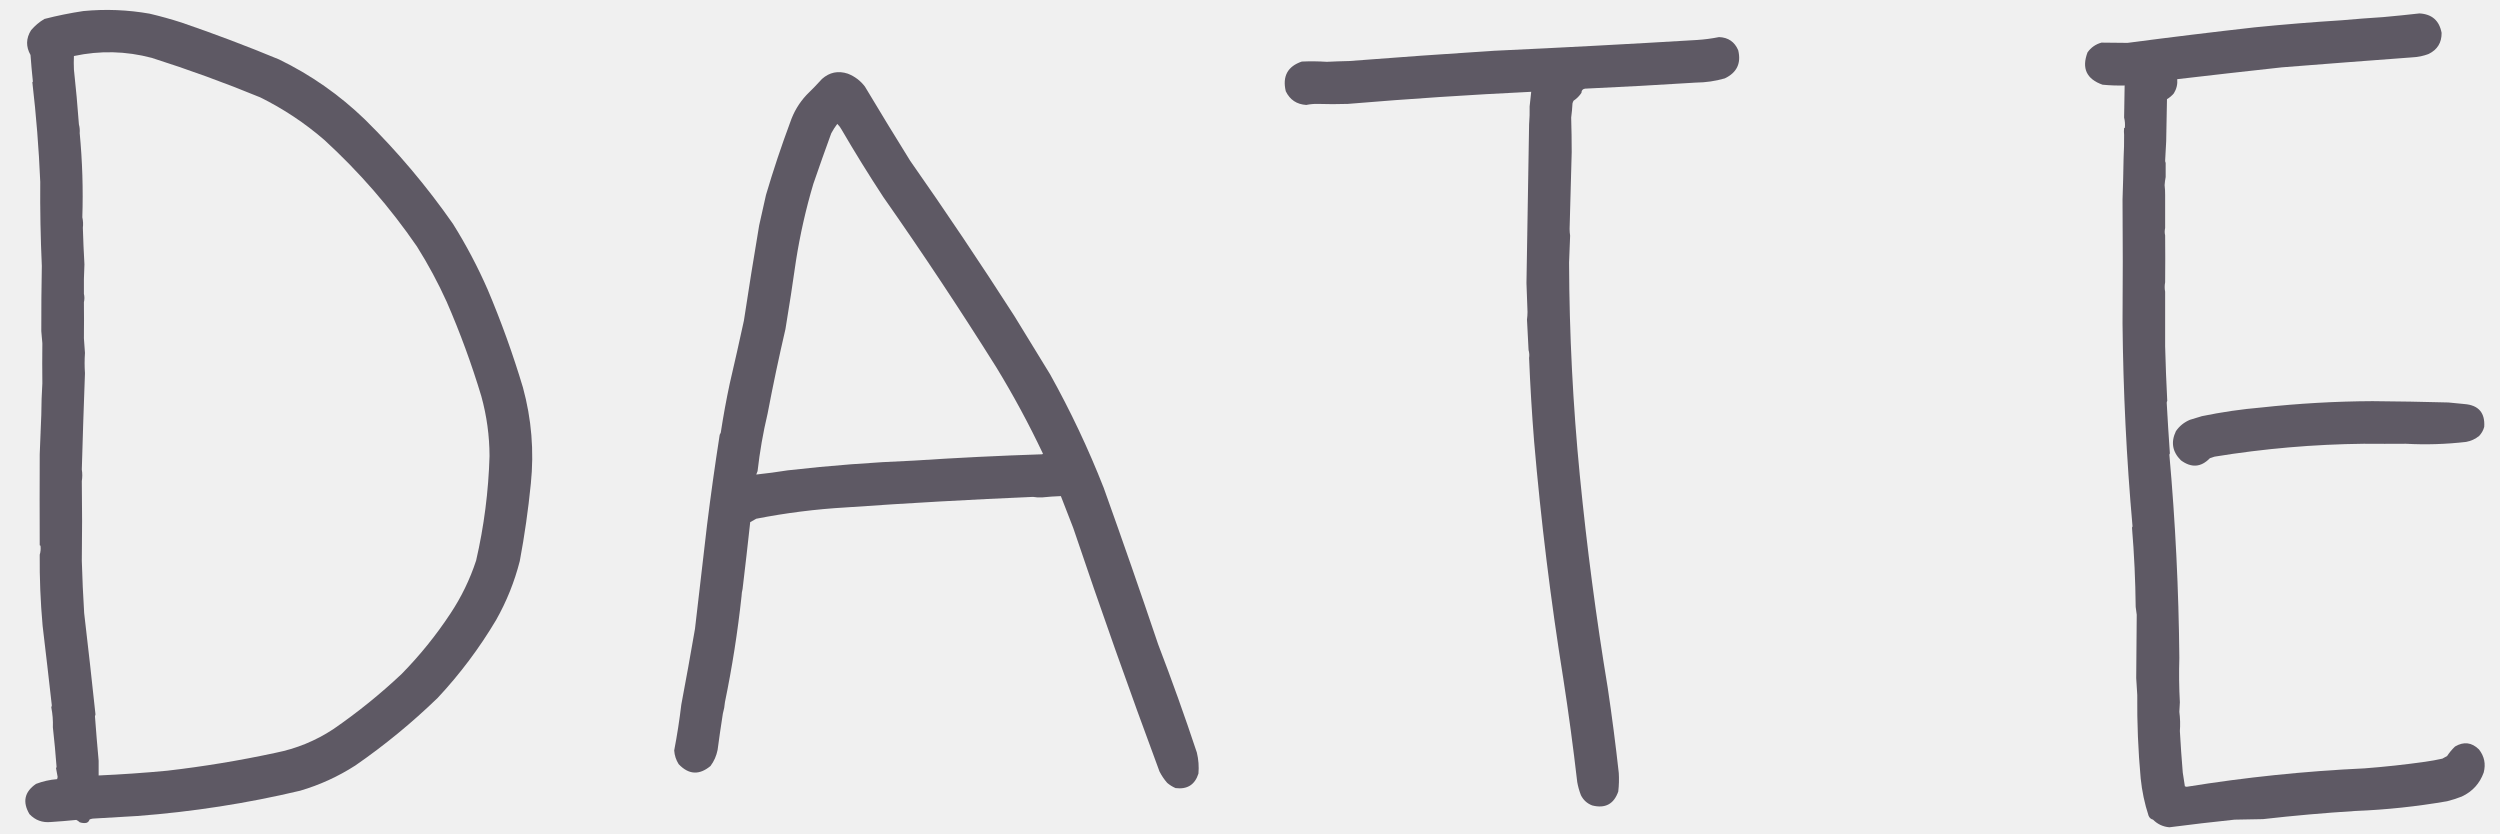
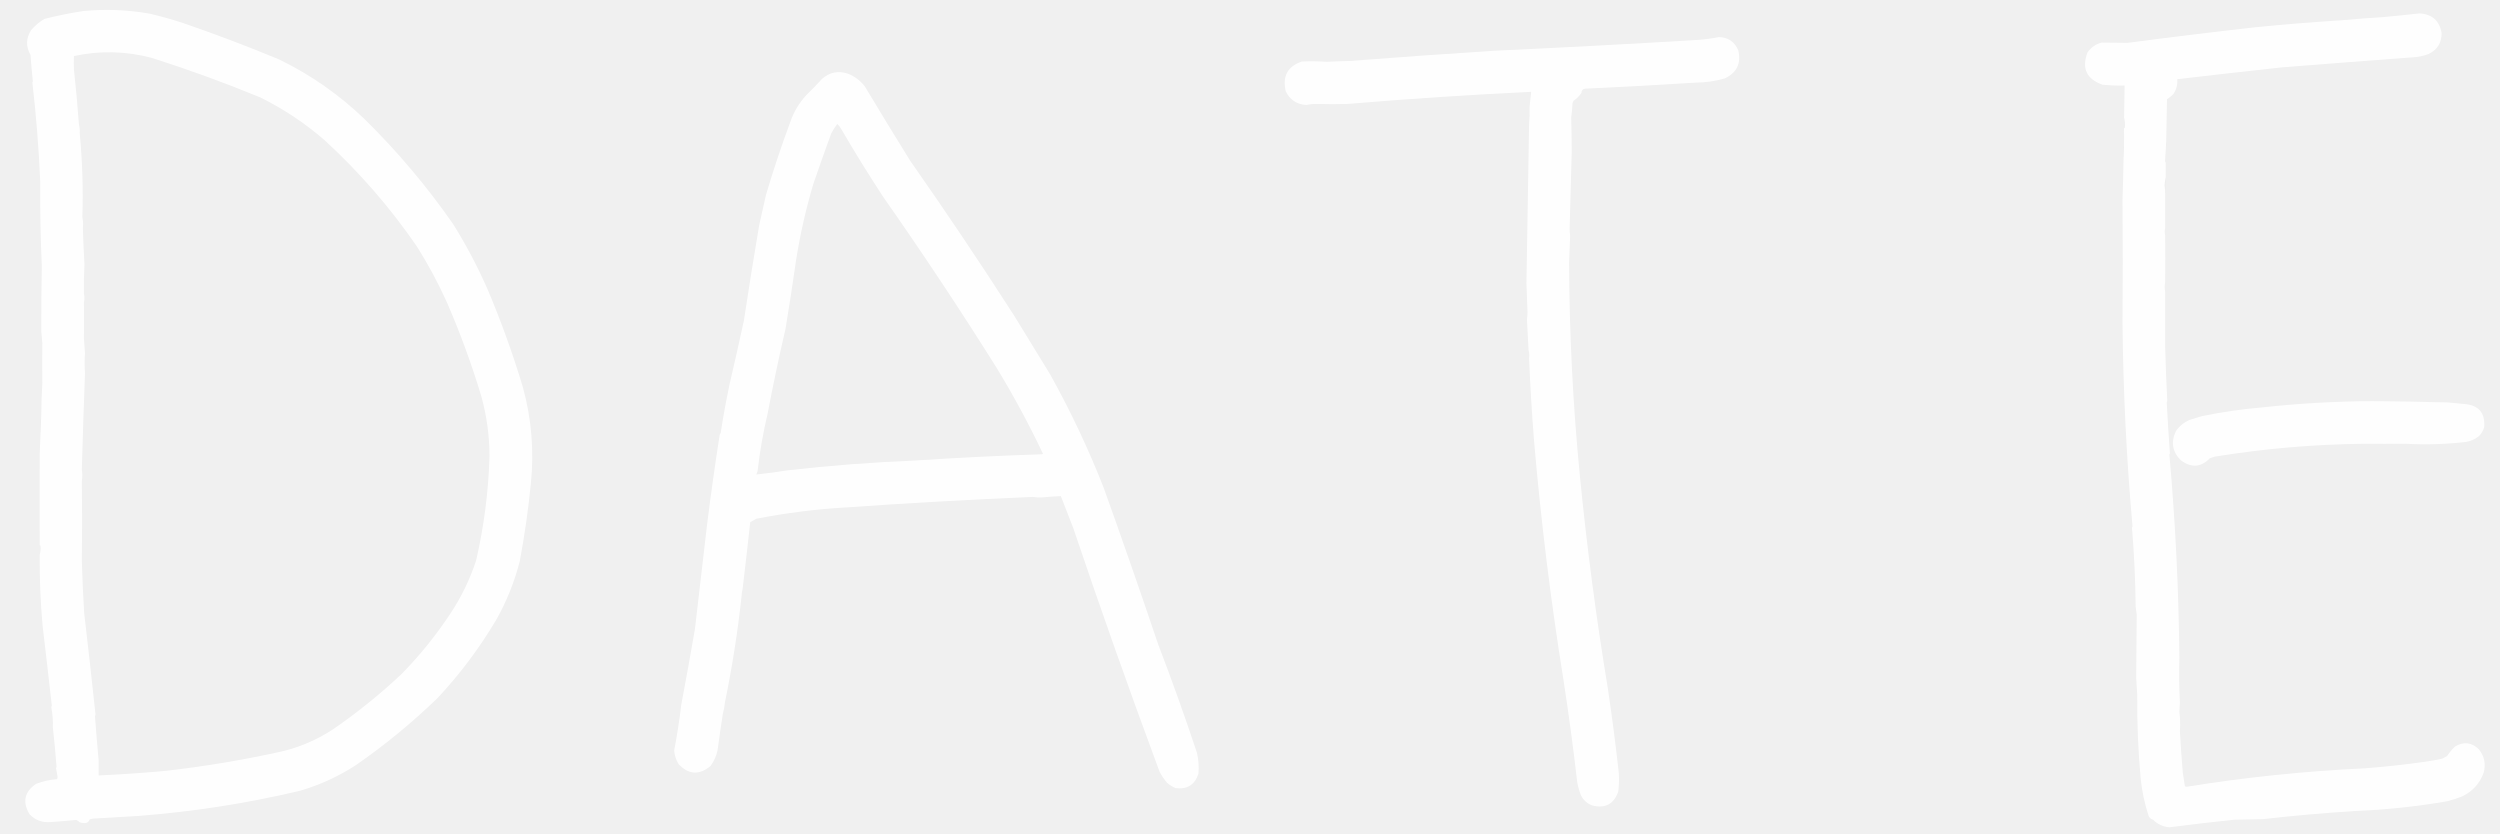
<svg xmlns="http://www.w3.org/2000/svg" version="1.1" width="4752px" height="1584px" style="shape-rendering:geometricPrecision; text-rendering:geometricPrecision; image-rendering:optimizeQuality; fill-rule:evenodd; clip-rule:evenodd">
  <g>
-     <path style="opacity:0.962" fill="#59545f" d="M 75.5,1054.5 C 77.175,1049.06 77.675,1043.4 77,1037.5C 76.617,1036.94 76.117,1036.61 75.5,1036.5C 75.276,978.96 75.276,921.294 75.5,863.5C 76.678,838.662 77.678,813.662 78.5,788.5C 78.593,768.475 79.26,748.475 80.5,728.5C 80.182,703.129 80.182,677.795 80.5,652.5C 79.8,644.854 79.134,637.187 78.5,629.5C 78.39,587.961 78.723,546.627 79.5,505.5C 77.074,452.159 76.074,398.826 76.5,345.5C 73.824,282.167 68.824,219.167 61.5,156.5C 61.709,155.914 62.043,155.414 62.5,155C 60.689,138.068 59.189,121.235 58,104.5C 49.017,88.597 49.35,72.93 59,57.5C 66.328,48.83 74.828,41.663 84.5,36C 108.894,29.735 133.561,24.735 158.5,21C 200.74,16.981 242.74,18.647 284.5,26C 305.079,30.861 325.412,36.527 345.5,43C 407.947,64.395 469.614,87.729 530.5,113C 590.848,142.346 645.181,180.346 693.5,227C 755.277,287.808 811.11,353.975 861,425.5C 886.068,465.562 908.068,507.229 927,550.5C 952.674,611.132 975.007,673.132 994,736.5C 1010.38,796.497 1015.38,857.497 1009,919.5C 1004.11,968.818 997.113,1017.82 988,1066.5C 977.911,1105.98 962.911,1143.32 943,1178.5C 911.323,1231.84 874.323,1281.17 832,1326.5C 783.229,1373.76 731.063,1416.59 675.5,1455C 642.792,1476.05 607.792,1492.05 570.5,1503C 469.157,1527.04 366.157,1543.04 261.5,1551C 232.948,1552.61 204.614,1554.27 176.5,1556C 174.444,1556.31 172.444,1556.81 170.5,1557.5C 168.696,1562.48 165.196,1564.82 160,1564.5C 157.075,1564.48 154.241,1563.98 151.5,1563C 149.578,1561.12 147.411,1559.62 145,1558.5C 129.069,1560.12 112.903,1561.45 96.5,1562.5C 80.451,1564.05 66.951,1559.05 56,1547.5C 42.326,1524.29 46.493,1505.13 68.5,1490C 81.368,1485.08 94.701,1482.08 108.5,1481C 109.116,1479.6 109.449,1478.1 109.5,1476.5C 108.317,1471 107.317,1465.5 106.5,1460C 107.059,1459.28 107.392,1458.44 107.5,1457.5C 105.62,1432.44 103.287,1407.44 100.5,1382.5C 100.987,1369.81 99.987,1357.14 97.5,1344.5C 97.756,1343.31 98.089,1342.14 98.5,1341C 92.851,1290.42 87.017,1239.92 81,1189.5C 76.943,1144.18 75.109,1099.18 75.5,1054.5 Z M 155.5,914.5 C 156.702,907.018 156.702,899.684 155.5,892.5C 157.213,831.64 159.213,770.64 161.5,709.5C 160.6,696.616 160.6,683.783 161.5,671C 160.959,661.641 160.293,652.308 159.5,643C 159.771,620.25 159.771,597.417 159.5,574.5C 160.757,569.036 160.757,563.703 159.5,558.5C 159.18,539.787 159.513,521.12 160.5,502.5C 159.152,479.359 158.152,456.192 157.5,433C 158.3,426.317 157.967,419.651 156.5,413C 158.237,359.981 156.57,306.647 151.5,253C 151.968,247.523 151.468,242.023 150,236.5C 147.463,201.548 144.296,166.714 140.5,132C 140.133,123.614 140.133,115.114 140.5,106.5C 190.054,95.845 239.387,97.011 288.5,110C 358.231,132.205 426.898,157.205 494.5,185C 538.473,206.705 579.14,233.705 616.5,266C 682.926,326.915 741.593,394.415 792.5,468.5C 813.714,502.215 832.547,537.215 849,573.5C 874.525,632.061 896.525,692.061 915,753.5C 925.238,790.746 930.405,828.579 930.5,867C 928.529,934.121 920.029,1000.29 905,1065.5C 893.179,1101.47 876.846,1135.14 856,1166.5C 828.807,1207.68 797.974,1245.85 763.5,1281C 722.901,1319.25 679.567,1354.25 633.5,1386C 599.887,1408.13 563.22,1423.13 523.5,1431C 455.38,1445.68 386.713,1457.02 317.5,1465C 274.036,1469.07 230.703,1472.07 187.5,1474C 187.44,1464.71 187.44,1455.37 187.5,1446C 184.919,1417.9 182.585,1389.73 180.5,1361.5C 180.756,1360.31 181.089,1359.14 181.5,1358C 174.712,1293.97 167.545,1229.81 160,1165.5C 157.941,1132.36 156.441,1099.19 155.5,1066C 156.23,1015.42 156.23,964.924 155.5,914.5 Z" />
+     <path style="opacity:0.962" fill="white" d="M 75.5,1054.5 C 77.175,1049.06 77.675,1043.4 77,1037.5C 76.617,1036.94 76.117,1036.61 75.5,1036.5C 75.276,978.96 75.276,921.294 75.5,863.5C 76.678,838.662 77.678,813.662 78.5,788.5C 78.593,768.475 79.26,748.475 80.5,728.5C 80.182,703.129 80.182,677.795 80.5,652.5C 79.8,644.854 79.134,637.187 78.5,629.5C 78.39,587.961 78.723,546.627 79.5,505.5C 77.074,452.159 76.074,398.826 76.5,345.5C 73.824,282.167 68.824,219.167 61.5,156.5C 61.709,155.914 62.043,155.414 62.5,155C 60.689,138.068 59.189,121.235 58,104.5C 49.017,88.597 49.35,72.93 59,57.5C 66.328,48.83 74.828,41.663 84.5,36C 108.894,29.735 133.561,24.735 158.5,21C 200.74,16.981 242.74,18.647 284.5,26C 305.079,30.861 325.412,36.527 345.5,43C 407.947,64.395 469.614,87.729 530.5,113C 590.848,142.346 645.181,180.346 693.5,227C 755.277,287.808 811.11,353.975 861,425.5C 886.068,465.562 908.068,507.229 927,550.5C 952.674,611.132 975.007,673.132 994,736.5C 1010.38,796.497 1015.38,857.497 1009,919.5C 1004.11,968.818 997.113,1017.82 988,1066.5C 977.911,1105.98 962.911,1143.32 943,1178.5C 911.323,1231.84 874.323,1281.17 832,1326.5C 783.229,1373.76 731.063,1416.59 675.5,1455C 642.792,1476.05 607.792,1492.05 570.5,1503C 469.157,1527.04 366.157,1543.04 261.5,1551C 232.948,1552.61 204.614,1554.27 176.5,1556C 174.444,1556.31 172.444,1556.81 170.5,1557.5C 168.696,1562.48 165.196,1564.82 160,1564.5C 157.075,1564.48 154.241,1563.98 151.5,1563C 149.578,1561.12 147.411,1559.62 145,1558.5C 129.069,1560.12 112.903,1561.45 96.5,1562.5C 80.451,1564.05 66.951,1559.05 56,1547.5C 42.326,1524.29 46.493,1505.13 68.5,1490C 81.368,1485.08 94.701,1482.08 108.5,1481C 109.116,1479.6 109.449,1478.1 109.5,1476.5C 108.317,1471 107.317,1465.5 106.5,1460C 107.059,1459.28 107.392,1458.44 107.5,1457.5C 105.62,1432.44 103.287,1407.44 100.5,1382.5C 100.987,1369.81 99.987,1357.14 97.5,1344.5C 97.756,1343.31 98.089,1342.14 98.5,1341C 92.851,1290.42 87.017,1239.92 81,1189.5C 76.943,1144.18 75.109,1099.18 75.5,1054.5 Z M 155.5,914.5 C 156.702,907.018 156.702,899.684 155.5,892.5C 157.213,831.64 159.213,770.64 161.5,709.5C 160.6,696.616 160.6,683.783 161.5,671C 160.959,661.641 160.293,652.308 159.5,643C 159.771,620.25 159.771,597.417 159.5,574.5C 160.757,569.036 160.757,563.703 159.5,558.5C 159.18,539.787 159.513,521.12 160.5,502.5C 159.152,479.359 158.152,456.192 157.5,433C 158.3,426.317 157.967,419.651 156.5,413C 158.237,359.981 156.57,306.647 151.5,253C 151.968,247.523 151.468,242.023 150,236.5C 147.463,201.548 144.296,166.714 140.5,132C 140.133,123.614 140.133,115.114 140.5,106.5C 190.054,95.845 239.387,97.011 288.5,110C 358.231,132.205 426.898,157.205 494.5,185C 538.473,206.705 579.14,233.705 616.5,266C 682.926,326.915 741.593,394.415 792.5,468.5C 813.714,502.215 832.547,537.215 849,573.5C 874.525,632.061 896.525,692.061 915,753.5C 925.238,790.746 930.405,828.579 930.5,867C 928.529,934.121 920.029,1000.29 905,1065.5C 893.179,1101.47 876.846,1135.14 856,1166.5C 828.807,1207.68 797.974,1245.85 763.5,1281C 722.901,1319.25 679.567,1354.25 633.5,1386C 599.887,1408.13 563.22,1423.13 523.5,1431C 455.38,1445.68 386.713,1457.02 317.5,1465C 274.036,1469.07 230.703,1472.07 187.5,1474C 187.44,1464.71 187.44,1455.37 187.5,1446C 184.919,1417.9 182.585,1389.73 180.5,1361.5C 180.756,1360.31 181.089,1359.14 181.5,1358C 174.712,1293.97 167.545,1229.81 160,1165.5C 157.941,1132.36 156.441,1099.19 155.5,1066C 156.23,1015.42 156.23,964.924 155.5,914.5 Z" />
  </g>
  <g>
-     <path style="opacity:0.962" fill="#59545f" d="M 4117.5,268.5 C 4116.75,280.674 4116.09,293.007 4115.5,305.5C 4115.51,307.045 4115.84,308.378 4116.5,309.5C 4116.5,318.5 4116.5,327.5 4116.5,336.5C 4115.48,341.475 4114.81,346.642 4114.5,352C 4115.22,358.148 4115.55,364.314 4115.5,370.5C 4115.5,391.5 4115.5,412.5 4115.5,433.5C 4114.4,438.321 4114.4,442.987 4115.5,447.5C 4115.78,477.143 4115.78,506.81 4115.5,536.5C 4114.34,542.651 4114.34,548.651 4115.5,554.5C 4115.52,589.218 4115.52,623.884 4115.5,658.5C 4116.38,693.076 4117.72,727.576 4119.5,762C 4118.9,763.062 4118.57,764.228 4118.5,765.5C 4120.24,797.697 4122.24,829.697 4124.5,861.5C 4124.39,862.442 4124.06,863.275 4123.5,864C 4134.97,992.201 4141.3,1121.03 4142.5,1250.5C 4141.63,1278.66 4141.96,1306.83 4143.5,1335C 4143.07,1341.02 4142.73,1347.02 4142.5,1353C 4144.09,1365.53 4144.42,1377.7 4143.5,1389.5C 4144.95,1415.74 4146.79,1442.07 4149,1468.5C 4150.19,1477.19 4151.52,1485.85 4153,1494.5C 4154.06,1495.1 4155.23,1495.43 4156.5,1495.5C 4268.31,1477.44 4380.98,1465.78 4494.5,1460.5C 4532.95,1457.56 4571.28,1453.4 4609.5,1448C 4620.59,1446.46 4631.59,1444.46 4642.5,1442C 4645.5,1440.33 4648.5,1438.67 4651.5,1437C 4655.78,1430.48 4660.78,1424.48 4666.5,1419C 4683.14,1409.19 4698.3,1411.02 4712,1424.5C 4722.28,1437.57 4725.28,1452.24 4721,1468.5C 4713.46,1489.37 4699.63,1504.54 4679.5,1514C 4670.37,1517.6 4661.04,1520.6 4651.5,1523C 4593.64,1533.03 4535.47,1539.2 4477,1541.5C 4418.17,1545.2 4359.67,1550.37 4301.5,1557C 4283.5,1557.33 4265.5,1557.67 4247.5,1558C 4206.11,1562.34 4164.78,1567.17 4123.5,1572.5C 4111.4,1571.45 4101.07,1566.62 4092.5,1558C 4088.48,1556.99 4085.65,1554.49 4084,1550.5C 4076.45,1527.42 4071.45,1503.75 4069,1479.5C 4064.18,1426.73 4062.01,1373.9 4062.5,1321C 4061.9,1310.27 4061.24,1299.61 4060.5,1289C 4060.71,1248.77 4061.04,1208.6 4061.5,1168.5C 4060.69,1163.52 4060.02,1158.52 4059.5,1153.5C 4059,1103.47 4056.67,1053.3 4052.5,1003C 4052.74,1002.13 4053.07,1001.29 4053.5,1000.5C 4042.08,872.148 4035.75,743.482 4034.5,614.5C 4035.12,535.835 4035.12,457.502 4034.5,379.5C 4035.42,353.463 4036.09,327.463 4036.5,301.5C 4037.28,286.513 4037.62,271.513 4037.5,256.5C 4037.04,252.011 4037.04,247.678 4037.5,243.5C 4038.12,243.389 4038.62,243.056 4039,242.5C 4039.54,235.955 4039.04,229.622 4037.5,223.5C 4037.7,203.094 4038.03,182.76 4038.5,162.5C 4024.46,162.866 4010.46,162.366 3996.5,161C 3966.02,150.279 3956.52,129.779 3968,99.5C 3974.64,90.197 3983.47,84.03 3994.5,81C 4011.11,81.259 4027.61,81.426 4044,81.5C 4124.42,70.908 4204.92,61.075 4285.5,52C 4340.83,46.467 4396.16,41.967 4451.5,38.5C 4477.74,36.143 4503.91,34.143 4530,32.5C 4553.3,30.403 4576.3,28.07 4599,25.5C 4622.68,26.85 4636.68,39.183 4641,62.5C 4641.22,81.022 4633.06,94.355 4616.5,102.5C 4606.55,106.367 4596.22,108.534 4585.5,109C 4502.85,115.133 4420.19,121.467 4337.5,128C 4271.33,135.22 4204.99,142.72 4138.5,150.5C 4139.32,160.221 4137.15,169.221 4132,177.5C 4128.25,181.918 4123.92,185.584 4119,188.5C 4118.37,215.165 4117.87,241.832 4117.5,268.5 Z" />
+     <path style="opacity:0.962" fill="white" d="M 4117.5,268.5 C 4116.75,280.674 4116.09,293.007 4115.5,305.5C 4115.51,307.045 4115.84,308.378 4116.5,309.5C 4116.5,318.5 4116.5,327.5 4116.5,336.5C 4115.48,341.475 4114.81,346.642 4114.5,352C 4115.22,358.148 4115.55,364.314 4115.5,370.5C 4115.5,391.5 4115.5,412.5 4115.5,433.5C 4114.4,438.321 4114.4,442.987 4115.5,447.5C 4115.78,477.143 4115.78,506.81 4115.5,536.5C 4114.34,542.651 4114.34,548.651 4115.5,554.5C 4115.52,589.218 4115.52,623.884 4115.5,658.5C 4116.38,693.076 4117.72,727.576 4119.5,762C 4118.9,763.062 4118.57,764.228 4118.5,765.5C 4120.24,797.697 4122.24,829.697 4124.5,861.5C 4124.39,862.442 4124.06,863.275 4123.5,864C 4134.97,992.201 4141.3,1121.03 4142.5,1250.5C 4141.63,1278.66 4141.96,1306.83 4143.5,1335C 4143.07,1341.02 4142.73,1347.02 4142.5,1353C 4144.09,1365.53 4144.42,1377.7 4143.5,1389.5C 4144.95,1415.74 4146.79,1442.07 4149,1468.5C 4150.19,1477.19 4151.52,1485.85 4153,1494.5C 4154.06,1495.1 4155.23,1495.43 4156.5,1495.5C 4268.31,1477.44 4380.98,1465.78 4494.5,1460.5C 4532.95,1457.56 4571.28,1453.4 4609.5,1448C 4620.59,1446.46 4631.59,1444.46 4642.5,1442C 4645.5,1440.33 4648.5,1438.67 4651.5,1437C 4655.78,1430.48 4660.78,1424.48 4666.5,1419C 4683.14,1409.19 4698.3,1411.02 4712,1424.5C 4722.28,1437.57 4725.28,1452.24 4721,1468.5C 4713.46,1489.37 4699.63,1504.54 4679.5,1514C 4670.37,1517.6 4661.04,1520.6 4651.5,1523C 4593.64,1533.03 4535.47,1539.2 4477,1541.5C 4418.17,1545.2 4359.67,1550.37 4301.5,1557C 4283.5,1557.33 4265.5,1557.67 4247.5,1558C 4206.11,1562.34 4164.78,1567.17 4123.5,1572.5C 4111.4,1571.45 4101.07,1566.62 4092.5,1558C 4088.48,1556.99 4085.65,1554.49 4084,1550.5C 4076.45,1527.42 4071.45,1503.75 4069,1479.5C 4064.18,1426.73 4062.01,1373.9 4062.5,1321C 4061.9,1310.27 4061.24,1299.61 4060.5,1289C 4060.71,1248.77 4061.04,1208.6 4061.5,1168.5C 4060.69,1163.52 4060.02,1158.52 4059.5,1153.5C 4059,1103.47 4056.67,1053.3 4052.5,1003C 4052.74,1002.13 4053.07,1001.29 4053.5,1000.5C 4042.08,872.148 4035.75,743.482 4034.5,614.5C 4035.12,535.835 4035.12,457.502 4034.5,379.5C 4035.42,353.463 4036.09,327.463 4036.5,301.5C 4037.28,286.513 4037.62,271.513 4037.5,256.5C 4037.04,252.011 4037.04,247.678 4037.5,243.5C 4038.12,243.389 4038.62,243.056 4039,242.5C 4039.54,235.955 4039.04,229.622 4037.5,223.5C 4037.7,203.094 4038.03,182.76 4038.5,162.5C 4024.46,162.866 4010.46,162.366 3996.5,161C 3966.02,150.279 3956.52,129.779 3968,99.5C 3974.64,90.197 3983.47,84.03 3994.5,81C 4011.11,81.259 4027.61,81.426 4044,81.5C 4124.42,70.908 4204.92,61.075 4285.5,52C 4340.83,46.467 4396.16,41.967 4451.5,38.5C 4477.74,36.143 4503.91,34.143 4530,32.5C 4553.3,30.403 4576.3,28.07 4599,25.5C 4622.68,26.85 4636.68,39.183 4641,62.5C 4641.22,81.022 4633.06,94.355 4616.5,102.5C 4606.55,106.367 4596.22,108.534 4585.5,109C 4502.85,115.133 4420.19,121.467 4337.5,128C 4271.33,135.22 4204.99,142.72 4138.5,150.5C 4139.32,160.221 4137.15,169.221 4132,177.5C 4128.25,181.918 4123.92,185.584 4119,188.5C 4118.37,215.165 4117.87,241.832 4117.5,268.5 Z" />
  </g>
  <g>
-     <path style="opacity:0.961" fill="#59545f" d="M 2906.5,680.5 C 2907.27,675.439 2906.94,670.439 2905.5,665.5C 2904.62,646.019 2903.62,626.686 2902.5,607.5C 2903.14,602.716 2903.47,597.883 2903.5,593C 2903.02,574.649 2902.35,556.315 2901.5,538C 2903.25,437.479 2904.92,336.979 2906.5,236.5C 2907.43,225.205 2907.77,213.871 2907.5,202.5C 2908.63,193.183 2909.63,183.85 2910.5,174.5C 2794.86,180.054 2678.69,187.721 2562,197.5C 2542.69,198.139 2523.35,198.139 2504,197.5C 2496.92,197.396 2489.92,198.063 2483,199.5C 2464.89,198.372 2451.89,189.705 2444,173.5C 2437.3,145.005 2447.47,126.172 2474.5,117C 2490.34,116.292 2506.18,116.459 2522,117.5C 2536.16,116.81 2550.33,116.31 2564.5,116C 2656.3,108.881 2748.13,102.381 2840,96.5C 2968.62,90.555 3097.12,83.721 3225.5,76C 3239.65,75.111 3253.65,73.278 3267.5,70.5C 3284.95,71.117 3297.12,79.45 3304,95.5C 3309.95,120.221 3301.45,138.054 3278.5,149C 3260.57,154.181 3242.23,156.848 3223.5,157C 3153.01,161.496 3082.85,165.329 3013,168.5C 3008.44,169.083 3006.11,171.749 3006,176.5C 3002,182.5 2997,187.5 2991,191.5C 2990.14,193.087 2989.47,194.754 2989,196.5C 2988.55,205.537 2987.71,214.537 2986.5,223.5C 2987.16,245.368 2987.49,267.201 2987.5,289C 2986.26,337.284 2984.93,385.95 2983.5,435C 2983.51,439.415 2983.85,443.748 2984.5,448C 2983.76,464.937 2983.09,481.937 2982.5,499C 2982.96,634.406 2989.8,769.573 3003,904.5C 3016.26,1039.65 3033.92,1173.99 3056,1307.5C 3064.09,1361.86 3071.09,1415.86 3077,1469.5C 3077.69,1481.19 3077.36,1492.86 3076,1504.5C 3067.69,1528.4 3051.19,1537.23 3026.5,1531C 3016.79,1527.28 3009.62,1520.78 3005,1511.5C 3001.86,1503.4 2999.52,1495.07 2998,1486.5C 2990.42,1420.65 2981.58,1355.15 2971.5,1290C 2947.56,1140.91 2929.06,990.409 2916,838.5C 2911.79,785.894 2908.63,733.228 2906.5,680.5 Z" />
+     <path style="opacity:0.961" fill="white" d="M 2906.5,680.5 C 2907.27,675.439 2906.94,670.439 2905.5,665.5C 2904.62,646.019 2903.62,626.686 2902.5,607.5C 2903.14,602.716 2903.47,597.883 2903.5,593C 2903.02,574.649 2902.35,556.315 2901.5,538C 2903.25,437.479 2904.92,336.979 2906.5,236.5C 2907.43,225.205 2907.77,213.871 2907.5,202.5C 2908.63,193.183 2909.63,183.85 2910.5,174.5C 2794.86,180.054 2678.69,187.721 2562,197.5C 2542.69,198.139 2523.35,198.139 2504,197.5C 2496.92,197.396 2489.92,198.063 2483,199.5C 2464.89,198.372 2451.89,189.705 2444,173.5C 2437.3,145.005 2447.47,126.172 2474.5,117C 2490.34,116.292 2506.18,116.459 2522,117.5C 2536.16,116.81 2550.33,116.31 2564.5,116C 2656.3,108.881 2748.13,102.381 2840,96.5C 2968.62,90.555 3097.12,83.721 3225.5,76C 3239.65,75.111 3253.65,73.278 3267.5,70.5C 3284.95,71.117 3297.12,79.45 3304,95.5C 3309.95,120.221 3301.45,138.054 3278.5,149C 3260.57,154.181 3242.23,156.848 3223.5,157C 3153.01,161.496 3082.85,165.329 3013,168.5C 3008.44,169.083 3006.11,171.749 3006,176.5C 3002,182.5 2997,187.5 2991,191.5C 2990.14,193.087 2989.47,194.754 2989,196.5C 2988.55,205.537 2987.71,214.537 2986.5,223.5C 2987.16,245.368 2987.49,267.201 2987.5,289C 2986.26,337.284 2984.93,385.95 2983.5,435C 2983.51,439.415 2983.85,443.748 2984.5,448C 2983.76,464.937 2983.09,481.937 2982.5,499C 2982.96,634.406 2989.8,769.573 3003,904.5C 3016.26,1039.65 3033.92,1173.99 3056,1307.5C 3064.09,1361.86 3071.09,1415.86 3077,1469.5C 3077.69,1481.19 3077.36,1492.86 3076,1504.5C 3067.69,1528.4 3051.19,1537.23 3026.5,1531C 3016.79,1527.28 3009.62,1520.78 3005,1511.5C 3001.86,1503.4 2999.52,1495.07 2998,1486.5C 2990.42,1420.65 2981.58,1355.15 2971.5,1290C 2947.56,1140.91 2929.06,990.409 2916,838.5C 2911.79,785.894 2908.63,733.228 2906.5,680.5 Z" />
  </g>
  <g>
-     <path style="opacity:0.962" fill="#59545f" d="M 1411.5,1119.5 C 1410.36,1123.96 1409.69,1128.63 1409.5,1133.5C 1402.21,1201.04 1391.71,1268.04 1378,1334.5C 1377.38,1342.01 1376.05,1349.34 1374,1356.5C 1370.39,1379.46 1367.06,1402.46 1364,1425.5C 1361.77,1436.78 1357.27,1446.95 1350.5,1456C 1329.2,1473.77 1309.03,1472.6 1290,1452.5C 1285.02,1444.59 1282.18,1435.92 1281.5,1426.5C 1287.05,1397.68 1291.55,1368.68 1295,1339.5C 1304.06,1291.63 1312.72,1243.63 1321,1195.5C 1328.83,1129.49 1336.5,1063.49 1344,997.5C 1351.1,940.355 1359.1,883.355 1368,826.5C 1368.67,825.167 1369.33,823.833 1370,822.5C 1374.77,791.335 1380.44,760.335 1387,729.5C 1396.29,689.674 1405.29,649.674 1414,609.5C 1423.15,549.071 1432.82,488.738 1443,428.5C 1447.33,409.196 1451.66,389.863 1456,370.5C 1469.73,323.979 1485.06,277.979 1502,232.5C 1508.65,212.878 1518.98,195.545 1533,180.5C 1543.25,170.584 1553.09,160.417 1562.5,150C 1576.82,137.34 1593.16,134.006 1611.5,140C 1624.63,145.126 1635.46,153.293 1644,164.5C 1672.27,211.764 1700.94,258.764 1730,305.5C 1797.96,402.47 1863.96,500.804 1928,600.5C 1950.47,637.531 1973.14,674.531 1996,711.5C 2034.92,781.333 2068.92,853.333 2098,927.5C 2133.52,1026.6 2168.02,1125.76 2201.5,1225C 2227.54,1292.91 2252.04,1361.41 2275,1430.5C 2278.17,1443.65 2279.17,1456.99 2278,1470.5C 2271.26,1491.64 2256.76,1500.8 2234.5,1498C 2228.66,1495.49 2223.32,1492.16 2218.5,1488C 2212.8,1481.44 2207.97,1474.27 2204,1466.5C 2147.07,1313.18 2092.4,1158.85 2040,1003.5C 2032.19,983.404 2024.35,963.238 2016.5,943C 2004.52,943.416 1992.52,944.249 1980.5,945.5C 1974.63,945.767 1968.97,945.434 1963.5,944.5C 1845.15,949.51 1726.65,956.177 1608,964.5C 1550.97,967.767 1494.14,974.933 1437.5,986C 1433.72,988.307 1429.88,990.474 1426,992.5C 1421.41,1034.88 1416.58,1077.22 1411.5,1119.5 Z M 1591.5,235.5 C 1594.63,238.483 1597.29,241.983 1599.5,246C 1624.9,289.591 1651.4,332.425 1679,374.5C 1753.36,480.563 1825.03,588.563 1894,698.5C 1926.37,751.58 1955.87,806.247 1982.5,862.5C 1982,862.833 1981.5,863.167 1981,863.5C 1899.46,866.168 1818.29,870.168 1737.5,875.5C 1657.53,878.709 1577.53,884.875 1497.5,894C 1477.51,897.202 1457.51,899.868 1437.5,902C 1438.25,899.825 1439.09,897.659 1440,895.5C 1444.14,858.722 1450.47,822.388 1459,786.5C 1469.22,732.603 1480.56,678.936 1493,625.5C 1500.18,582.254 1506.85,538.921 1513,495.5C 1520.78,446.012 1531.78,397.345 1546,349.5C 1557.02,317.406 1568.36,285.406 1580,253.5C 1583.38,247.152 1587.21,241.152 1591.5,235.5 Z" />
+     <path style="opacity:0.962" fill="white" d="M 1411.5,1119.5 C 1410.36,1123.96 1409.69,1128.63 1409.5,1133.5C 1402.21,1201.04 1391.71,1268.04 1378,1334.5C 1377.38,1342.01 1376.05,1349.34 1374,1356.5C 1370.39,1379.46 1367.06,1402.46 1364,1425.5C 1361.77,1436.78 1357.27,1446.95 1350.5,1456C 1329.2,1473.77 1309.03,1472.6 1290,1452.5C 1285.02,1444.59 1282.18,1435.92 1281.5,1426.5C 1287.05,1397.68 1291.55,1368.68 1295,1339.5C 1304.06,1291.63 1312.72,1243.63 1321,1195.5C 1328.83,1129.49 1336.5,1063.49 1344,997.5C 1351.1,940.355 1359.1,883.355 1368,826.5C 1368.67,825.167 1369.33,823.833 1370,822.5C 1374.77,791.335 1380.44,760.335 1387,729.5C 1396.29,689.674 1405.29,649.674 1414,609.5C 1423.15,549.071 1432.82,488.738 1443,428.5C 1447.33,409.196 1451.66,389.863 1456,370.5C 1469.73,323.979 1485.06,277.979 1502,232.5C 1508.65,212.878 1518.98,195.545 1533,180.5C 1543.25,170.584 1553.09,160.417 1562.5,150C 1576.82,137.34 1593.16,134.006 1611.5,140C 1624.63,145.126 1635.46,153.293 1644,164.5C 1672.27,211.764 1700.94,258.764 1730,305.5C 1797.96,402.47 1863.96,500.804 1928,600.5C 1950.47,637.531 1973.14,674.531 1996,711.5C 2034.92,781.333 2068.92,853.333 2098,927.5C 2133.52,1026.6 2168.02,1125.76 2201.5,1225C 2227.54,1292.91 2252.04,1361.41 2275,1430.5C 2278.17,1443.65 2279.17,1456.99 2278,1470.5C 2271.26,1491.64 2256.76,1500.8 2234.5,1498C 2228.66,1495.49 2223.32,1492.16 2218.5,1488C 2212.8,1481.44 2207.97,1474.27 2204,1466.5C 2147.07,1313.18 2092.4,1158.85 2040,1003.5C 2032.19,983.404 2024.35,963.238 2016.5,943C 2004.52,943.416 1992.52,944.249 1980.5,945.5C 1974.63,945.767 1968.97,945.434 1963.5,944.5C 1845.15,949.51 1726.65,956.177 1608,964.5C 1550.97,967.767 1494.14,974.933 1437.5,986C 1433.72,988.307 1429.88,990.474 1426,992.5C 1421.41,1034.88 1416.58,1077.22 1411.5,1119.5 Z M 1591.5,235.5 C 1594.63,238.483 1597.29,241.983 1599.5,246C 1624.9,289.591 1651.4,332.425 1679,374.5C 1753.36,480.563 1825.03,588.563 1894,698.5C 1926.37,751.58 1955.87,806.247 1982.5,862.5C 1982,862.833 1981.5,863.167 1981,863.5C 1899.46,866.168 1818.29,870.168 1737.5,875.5C 1657.53,878.709 1577.53,884.875 1497.5,894C 1477.51,897.202 1457.51,899.868 1437.5,902C 1438.25,899.825 1439.09,897.659 1440,895.5C 1444.14,858.722 1450.47,822.388 1459,786.5C 1469.22,732.603 1480.56,678.936 1493,625.5C 1500.18,582.254 1506.85,538.921 1513,495.5C 1520.78,446.012 1531.78,397.345 1546,349.5C 1557.02,317.406 1568.36,285.406 1580,253.5C 1583.38,247.152 1587.21,241.152 1591.5,235.5 Z" />
  </g>
  <g>
    <path style="opacity:0.005" fill="#000000" d="M 2907.5,202.5 C 2907.77,213.871 2907.43,225.205 2906.5,236.5C 2905.88,236.083 2905.54,235.416 2905.5,234.5C 2906.12,223.685 2906.79,213.019 2907.5,202.5 Z" />
  </g>
  <g>
-     <path style="opacity:0.011" fill="#949494" d="M 4037.5,223.5 C 4039.04,229.622 4039.54,235.955 4039,242.5C 4038.62,243.056 4038.12,243.389 4037.5,243.5C 4037.5,236.833 4037.5,230.167 4037.5,223.5 Z" />
+     <path style="opacity:0.011" fill="white" d="M 4037.5,223.5 C 4039.04,229.622 4039.54,235.955 4039,242.5C 4038.62,243.056 4038.12,243.389 4037.5,243.5C 4037.5,236.833 4037.5,230.167 4037.5,223.5 Z" />
  </g>
  <g>
    <path style="opacity:0.005" fill="#000000" d="M 4037.5,256.5 C 4037.62,271.513 4037.28,286.513 4036.5,301.5C 4035.84,299.696 4035.5,297.696 4035.5,295.5C 4036.05,282.336 4036.71,269.336 4037.5,256.5 Z" />
  </g>
  <g>
    <path style="opacity:0.005" fill="#000000" d="M 4117.5,268.5 C 4117.61,269.117 4117.94,269.617 4118.5,270C 4117.72,283.108 4117.06,296.274 4116.5,309.5C 4115.84,308.378 4115.51,307.045 4115.5,305.5C 4116.09,293.007 4116.75,280.674 4117.5,268.5 Z" />
  </g>
  <g>
    <path style="opacity:0.02" fill="#1c1c1c" d="M 4116.5,336.5 C 4116.26,347.961 4115.93,359.295 4115.5,370.5C 4115.55,364.314 4115.22,358.148 4114.5,352C 4114.81,346.642 4115.48,341.475 4116.5,336.5 Z" />
  </g>
  <g>
    <path style="opacity:0.005" fill="#000000" d="M 4115.5,433.5 C 4116.05,437.978 4116.05,442.645 4115.5,447.5C 4114.4,442.987 4114.4,438.321 4115.5,433.5 Z" />
  </g>
  <g>
    <path style="opacity:0.006" fill="#000000" d="M 4115.5,536.5 C 4115.87,542.306 4115.87,548.306 4115.5,554.5C 4114.34,548.651 4114.34,542.651 4115.5,536.5 Z" />
  </g>
  <g>
    <path style="opacity:0.005" fill="#000000" d="M 159.5,558.5 C 160.757,563.703 160.757,569.036 159.5,574.5C 159.243,569.376 159.243,564.043 159.5,558.5 Z" />
  </g>
  <g>
-     <path style="opacity:0.005" fill="#030303" d="M 2905.5,665.5 C 2906.94,670.439 2907.27,675.439 2906.5,680.5C 2905.51,675.695 2905.18,670.695 2905.5,665.5 Z" />
+     <path style="opacity:0.005" fill="white" d="M 2905.5,665.5 C 2906.94,670.439 2907.27,675.439 2906.5,680.5C 2905.51,675.695 2905.18,670.695 2905.5,665.5 Z" />
  </g>
  <g>
-     <path style="opacity:0.957" fill="#59545f" d="M 4509.5,762.5 C 4557.38,762.869 4605.38,763.702 4653.5,765C 4663.84,765.918 4674.17,766.918 4684.5,768C 4711.32,770.15 4723.82,784.65 4722,811.5C 4720.25,817.896 4717.08,823.563 4712.5,828.5C 4705.15,834.509 4696.82,838.342 4687.5,840C 4649.36,844.413 4611.19,845.579 4573,843.5C 4546.11,843.692 4519.44,843.692 4493,843.5C 4397.85,844.546 4303.35,852.713 4209.5,868C 4206.56,869.152 4203.56,870.152 4200.5,871C 4183.71,888.339 4165.38,889.672 4145.5,875C 4129.2,858.845 4126.03,840.345 4136,819.5C 4142.71,809.803 4151.54,802.636 4162.5,798C 4170.08,795.52 4177.75,793.186 4185.5,791C 4223.3,783.22 4261.13,777.72 4299,774.5C 4369.2,766.85 4439.36,762.85 4509.5,762.5 Z" />
+     <path style="opacity:0.957" fill="white" d="M 4509.5,762.5 C 4557.38,762.869 4605.38,763.702 4653.5,765C 4663.84,765.918 4674.17,766.918 4684.5,768C 4711.32,770.15 4723.82,784.65 4722,811.5C 4720.25,817.896 4717.08,823.563 4712.5,828.5C 4705.15,834.509 4696.82,838.342 4687.5,840C 4649.36,844.413 4611.19,845.579 4573,843.5C 4546.11,843.692 4519.44,843.692 4493,843.5C 4397.85,844.546 4303.35,852.713 4209.5,868C 4206.56,869.152 4203.56,870.152 4200.5,871C 4183.71,888.339 4165.38,889.672 4145.5,875C 4129.2,858.845 4126.03,840.345 4136,819.5C 4142.71,809.803 4151.54,802.636 4162.5,798C 4170.08,795.52 4177.75,793.186 4185.5,791C 4223.3,783.22 4261.13,777.72 4299,774.5C 4369.2,766.85 4439.36,762.85 4509.5,762.5 Z" />
  </g>
  <g>
    <path style="opacity:0.005" fill="#000000" d="M 78.5,788.5 C 77.678,813.662 76.678,838.662 75.5,863.5C 75.647,841.16 76.147,818.827 77,796.5C 77.183,793.635 77.683,790.969 78.5,788.5 Z" />
  </g>
  <g>
    <path style="opacity:0.005" fill="#000000" d="M 155.5,892.5 C 156.702,899.684 156.702,907.018 155.5,914.5C 155.226,907.362 155.226,900.029 155.5,892.5 Z" />
  </g>
  <g>
-     <path style="opacity:0.035" fill="#a1a1a1" d="M 75.5,1036.5 C 76.117,1036.61 76.617,1036.94 77,1037.5C 77.675,1043.4 77.175,1049.06 75.5,1054.5C 75.5,1048.5 75.5,1042.5 75.5,1036.5 Z" />
+     <path style="opacity:0.035" fill="white" d="M 75.5,1036.5 C 76.117,1036.61 76.617,1036.94 77,1037.5C 77.675,1043.4 77.175,1049.06 75.5,1054.5C 75.5,1048.5 75.5,1042.5 75.5,1036.5 Z" />
  </g>
  <g>
    <path style="opacity:0.004" fill="#000000" d="M 1411.5,1119.5 C 1411.77,1124.43 1411.1,1129.1 1409.5,1133.5C 1409.69,1128.63 1410.36,1123.96 1411.5,1119.5 Z" />
  </g>
</svg>
